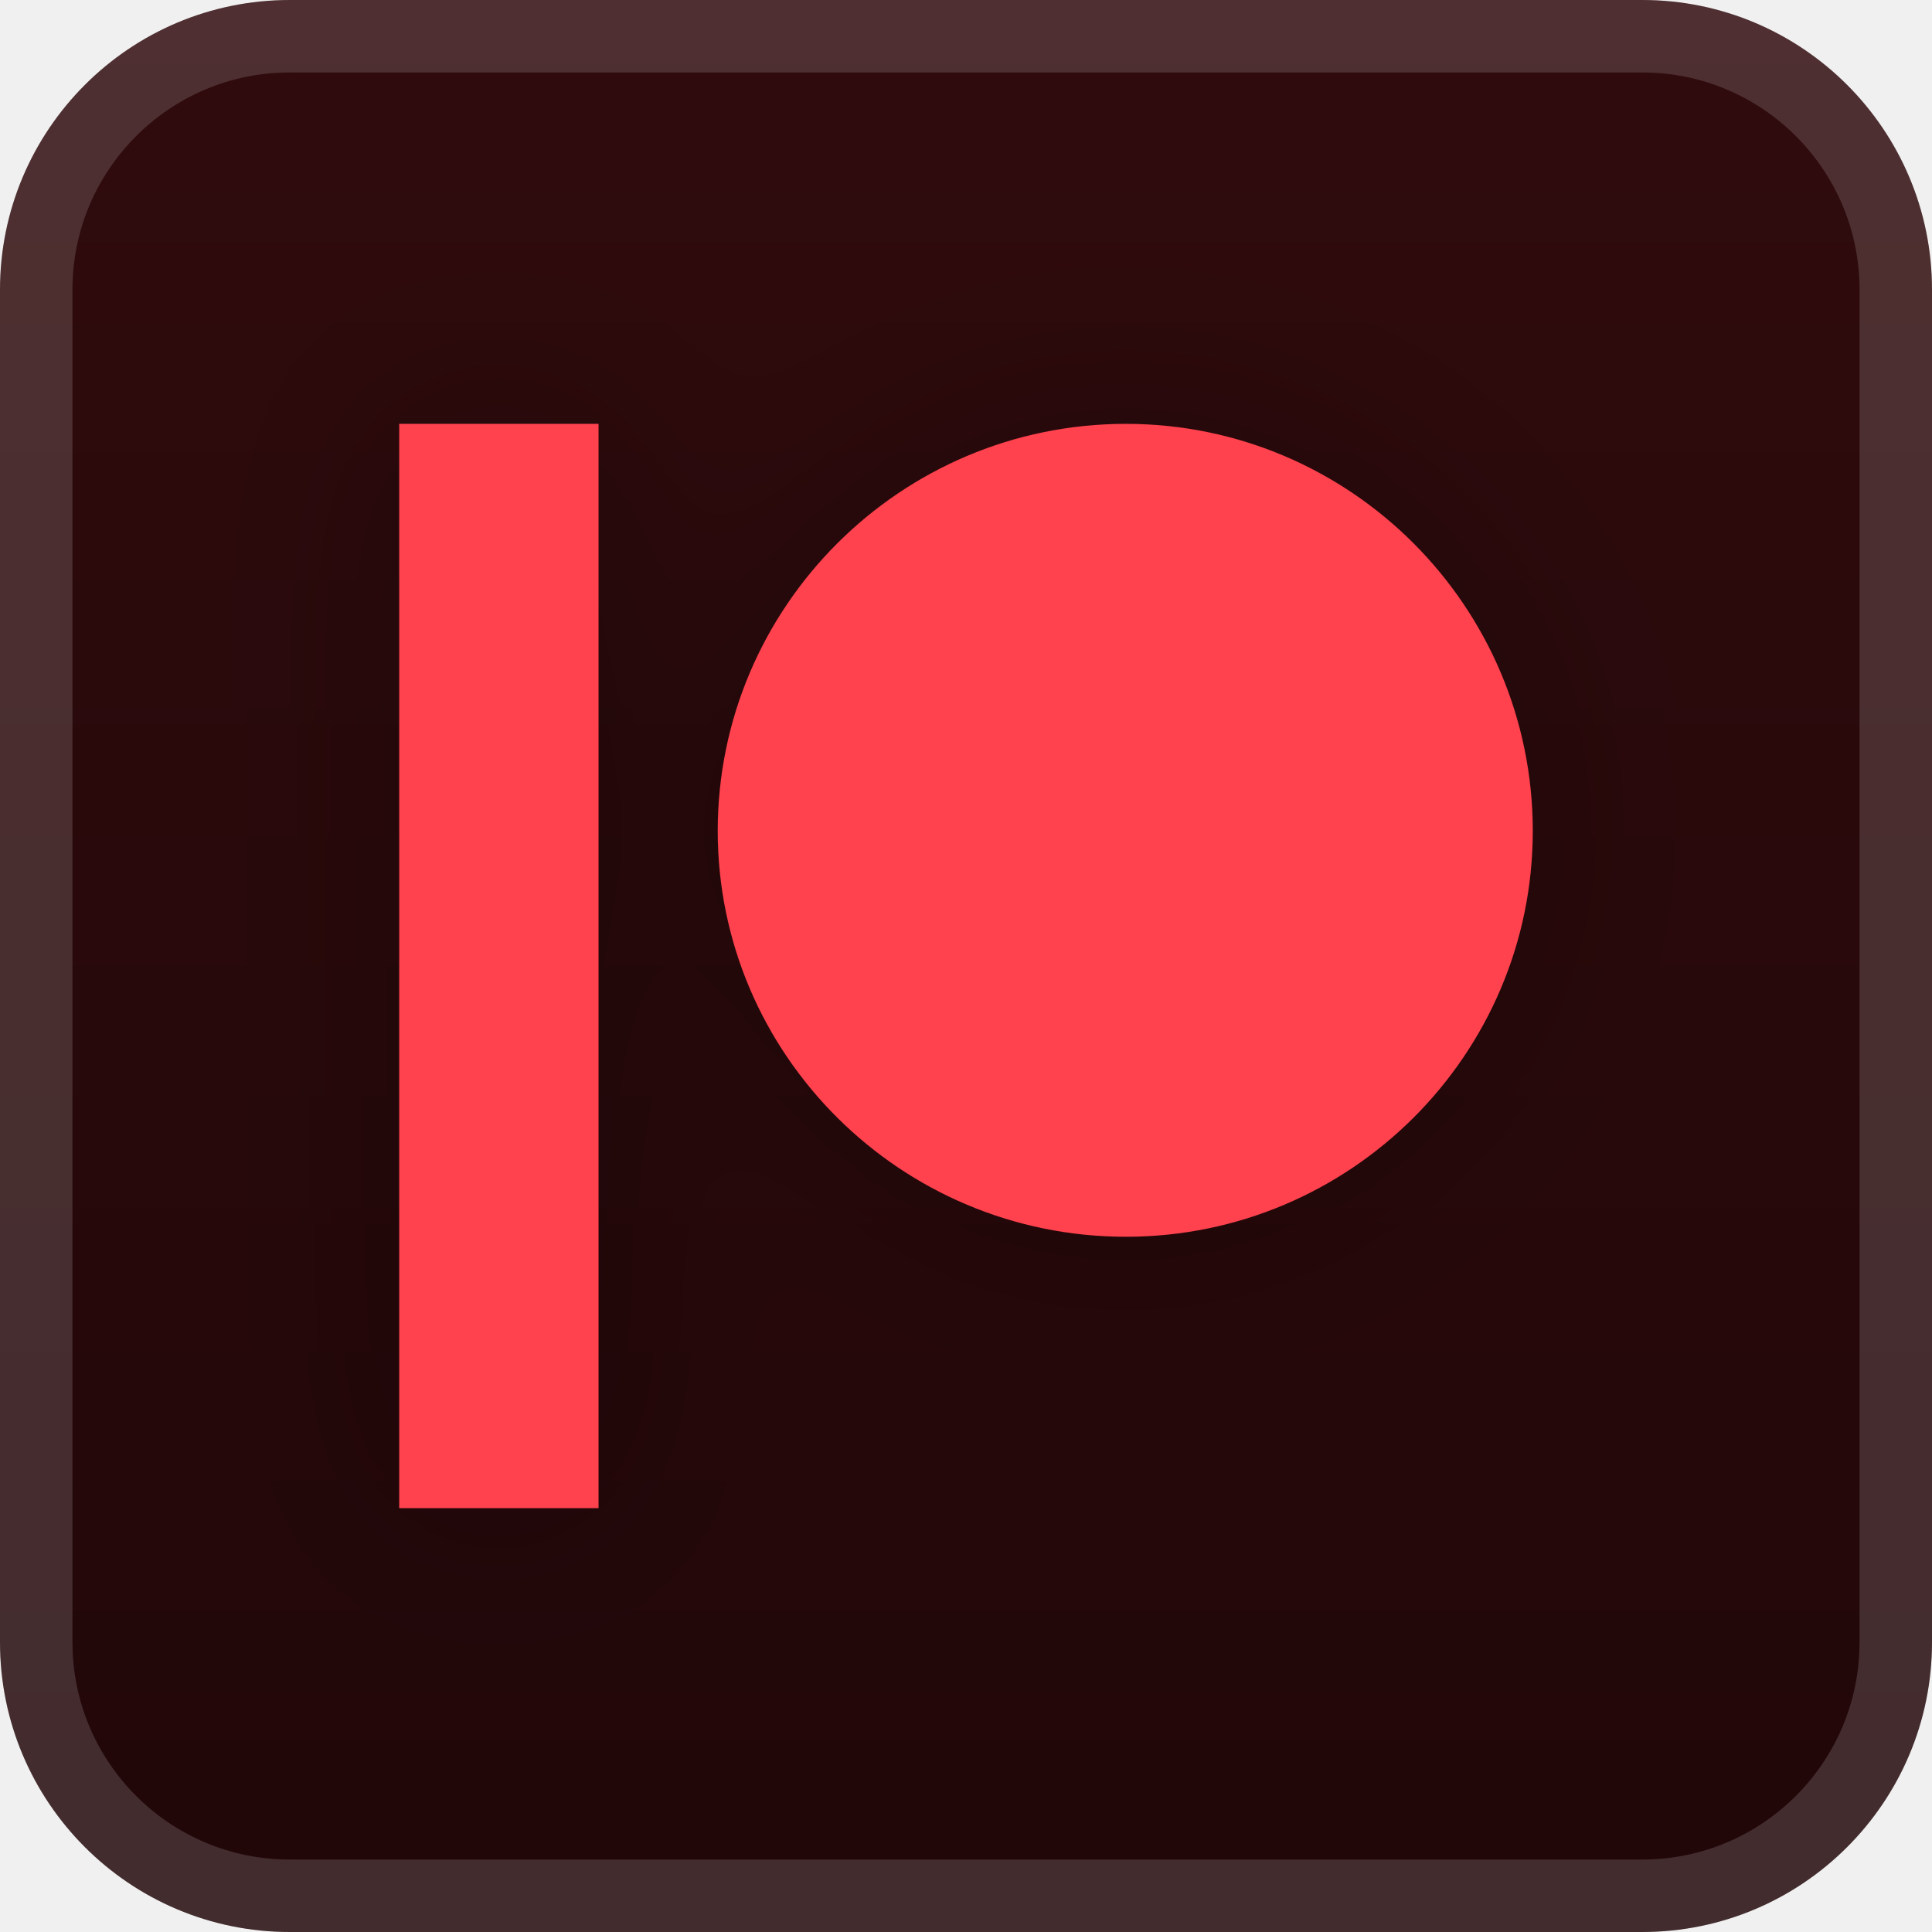
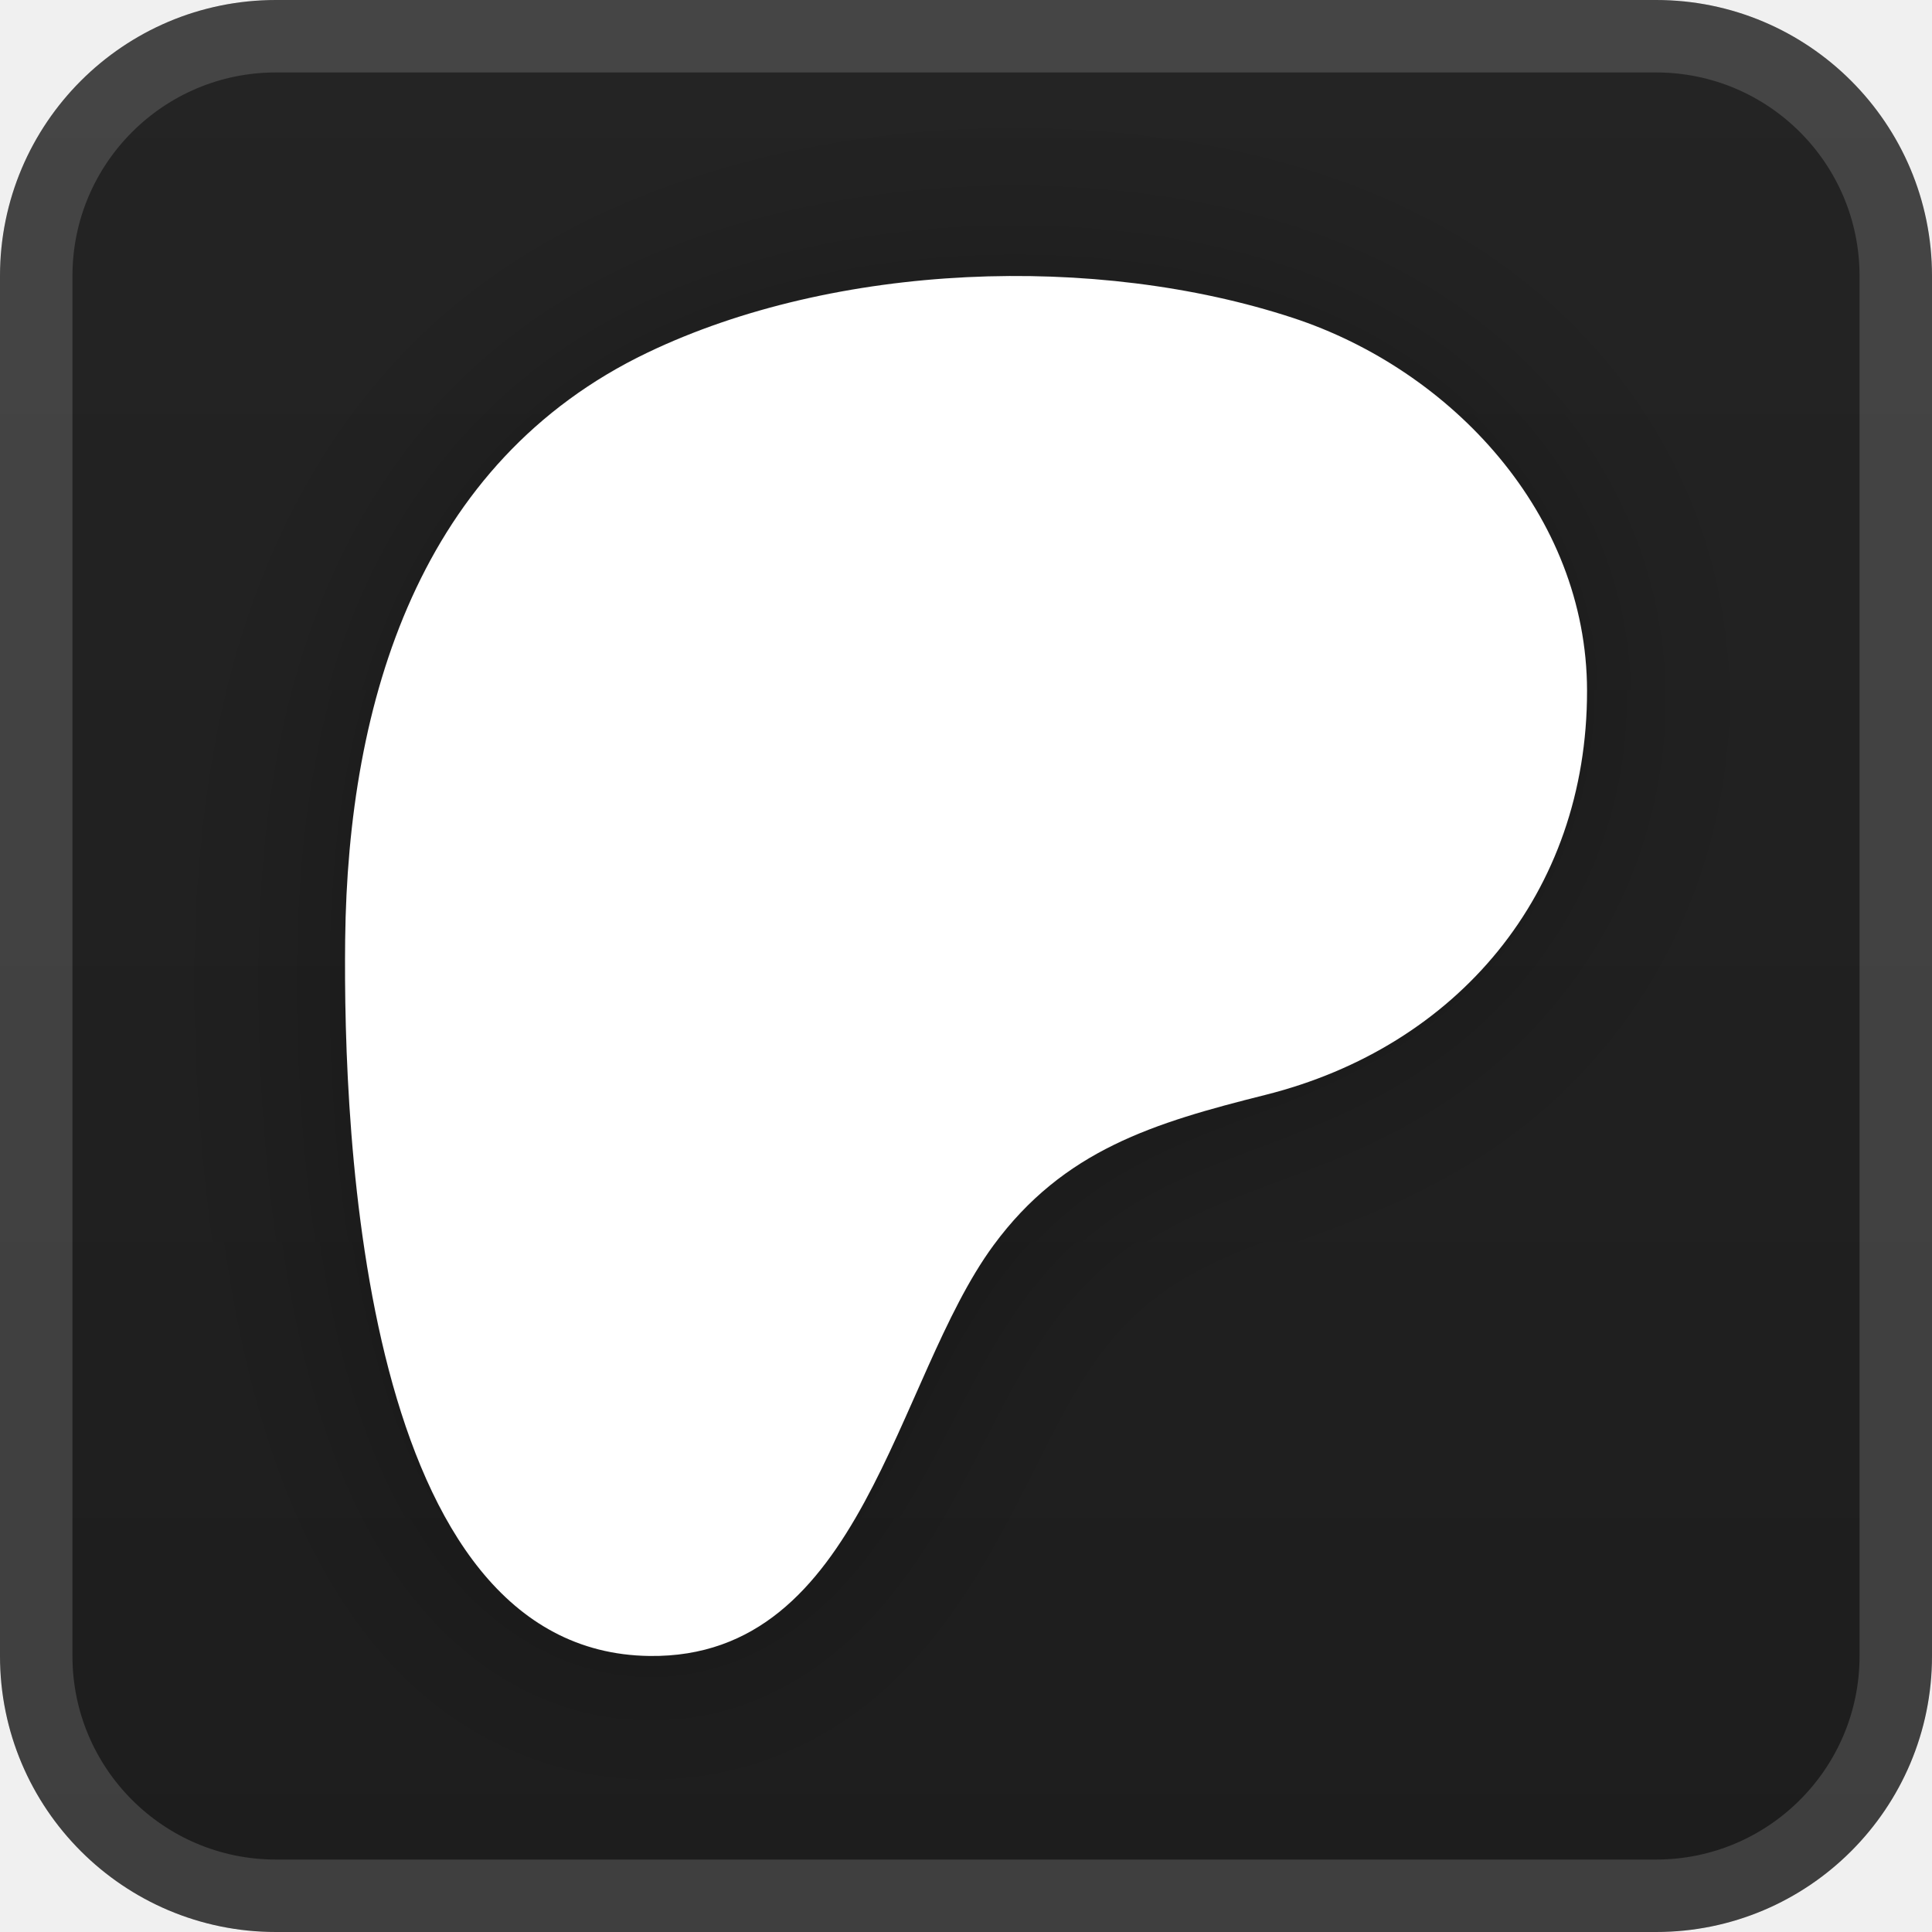
<svg xmlns="http://www.w3.org/2000/svg" width="56" height="56" viewBox="0 0 56 56" fill="none">
-   <rect width="56" height="56" rx="8.4" fill="url(#paint0_linear_28_3367)" />
-   <rect x="1.05" y="1.05" width="53.9" height="53.9" rx="7.35" stroke="white" stroke-opacity="0.15" stroke-width="2.1" />
-   <g filter="url(#filter0_d_28_3367)">
-     <path d="M11.571 12.286V43.715H17.349V12.286H11.571ZM32.634 12.286C26.112 12.286 20.804 17.579 20.804 24.085C20.804 30.572 26.112 35.848 32.634 35.848C39.137 35.848 44.428 30.572 44.428 24.085C44.428 17.579 39.138 12.286 32.634 12.286Z" fill="#FF424E" />
+   <rect width="56" height="56" rx="8" fill="url(#paint0_linear_56_47)" />
+   <rect x="1.05" y="1.05" width="53.9" height="53.9" rx="6.95" stroke="white" stroke-opacity="0.15" stroke-width="2.1" />
+   <g filter="url(#filter0_d_56_47)">
+     <path d="M46.001 20.017C45.993 14.909 42.073 10.723 37.472 9.213C31.76 7.338 24.225 7.609 18.77 10.22C12.159 13.386 10.082 20.319 10.005 27.234C9.941 32.919 10.5 47.893 18.826 47.999C25.011 48.079 25.932 39.993 28.795 36.098C30.831 33.328 33.453 32.545 36.681 31.735C42.228 30.342 46.008 25.9 46.001 20.017Z" fill="white" />
  </g>
  <defs>
-     <filter id="filter0_d_28_3367" x="2.286" y="2.286" width="51.429" height="51.429" filterUnits="userSpaceOnUse" color-interpolation-filters="sRGB">
+     <filter id="filter0_d_56_47" x="2.286" y="2.286" width="51.429" height="51.429" filterUnits="userSpaceOnUse" color-interpolation-filters="sRGB">
      <feFlood flood-opacity="0" result="BackgroundImageFix" />
      <feColorMatrix in="SourceAlpha" type="matrix" values="0 0 0 0 0 0 0 0 0 0 0 0 0 0 0 0 0 0 127 0" result="hardAlpha" />
      <feOffset />
      <feGaussianBlur stdDeviation="2.857" />
      <feComposite in2="hardAlpha" operator="out" />
      <feColorMatrix type="matrix" values="0 0 0 0 0 0 0 0 0 0 0 0 0 0 0 0 0 0 0.25 0" />
-       <feBlend mode="normal" in2="BackgroundImageFix" result="effect1_dropShadow_28_3367" />
-       <feBlend mode="normal" in="SourceGraphic" in2="effect1_dropShadow_28_3367" result="shape" />
+       <feBlend mode="normal" in2="BackgroundImageFix" result="effect1_dropShadow_56_47" />
+       <feBlend mode="normal" in="SourceGraphic" in2="effect1_dropShadow_56_47" result="shape" />
    </filter>
-     <linearGradient id="paint0_linear_28_3367" x1="28" y1="0" x2="28" y2="56" gradientUnits="userSpaceOnUse">
-       <stop stop-color="#300B0D" />
-       <stop offset="1" stop-color="#210709" />
+     <linearGradient id="paint0_linear_56_47" x1="28" y1="0" x2="28" y2="56" gradientUnits="userSpaceOnUse">
+       <stop stop-color="#242424" />
+       <stop offset="1" stop-color="#1D1D1D" />
    </linearGradient>
  </defs>
</svg>
